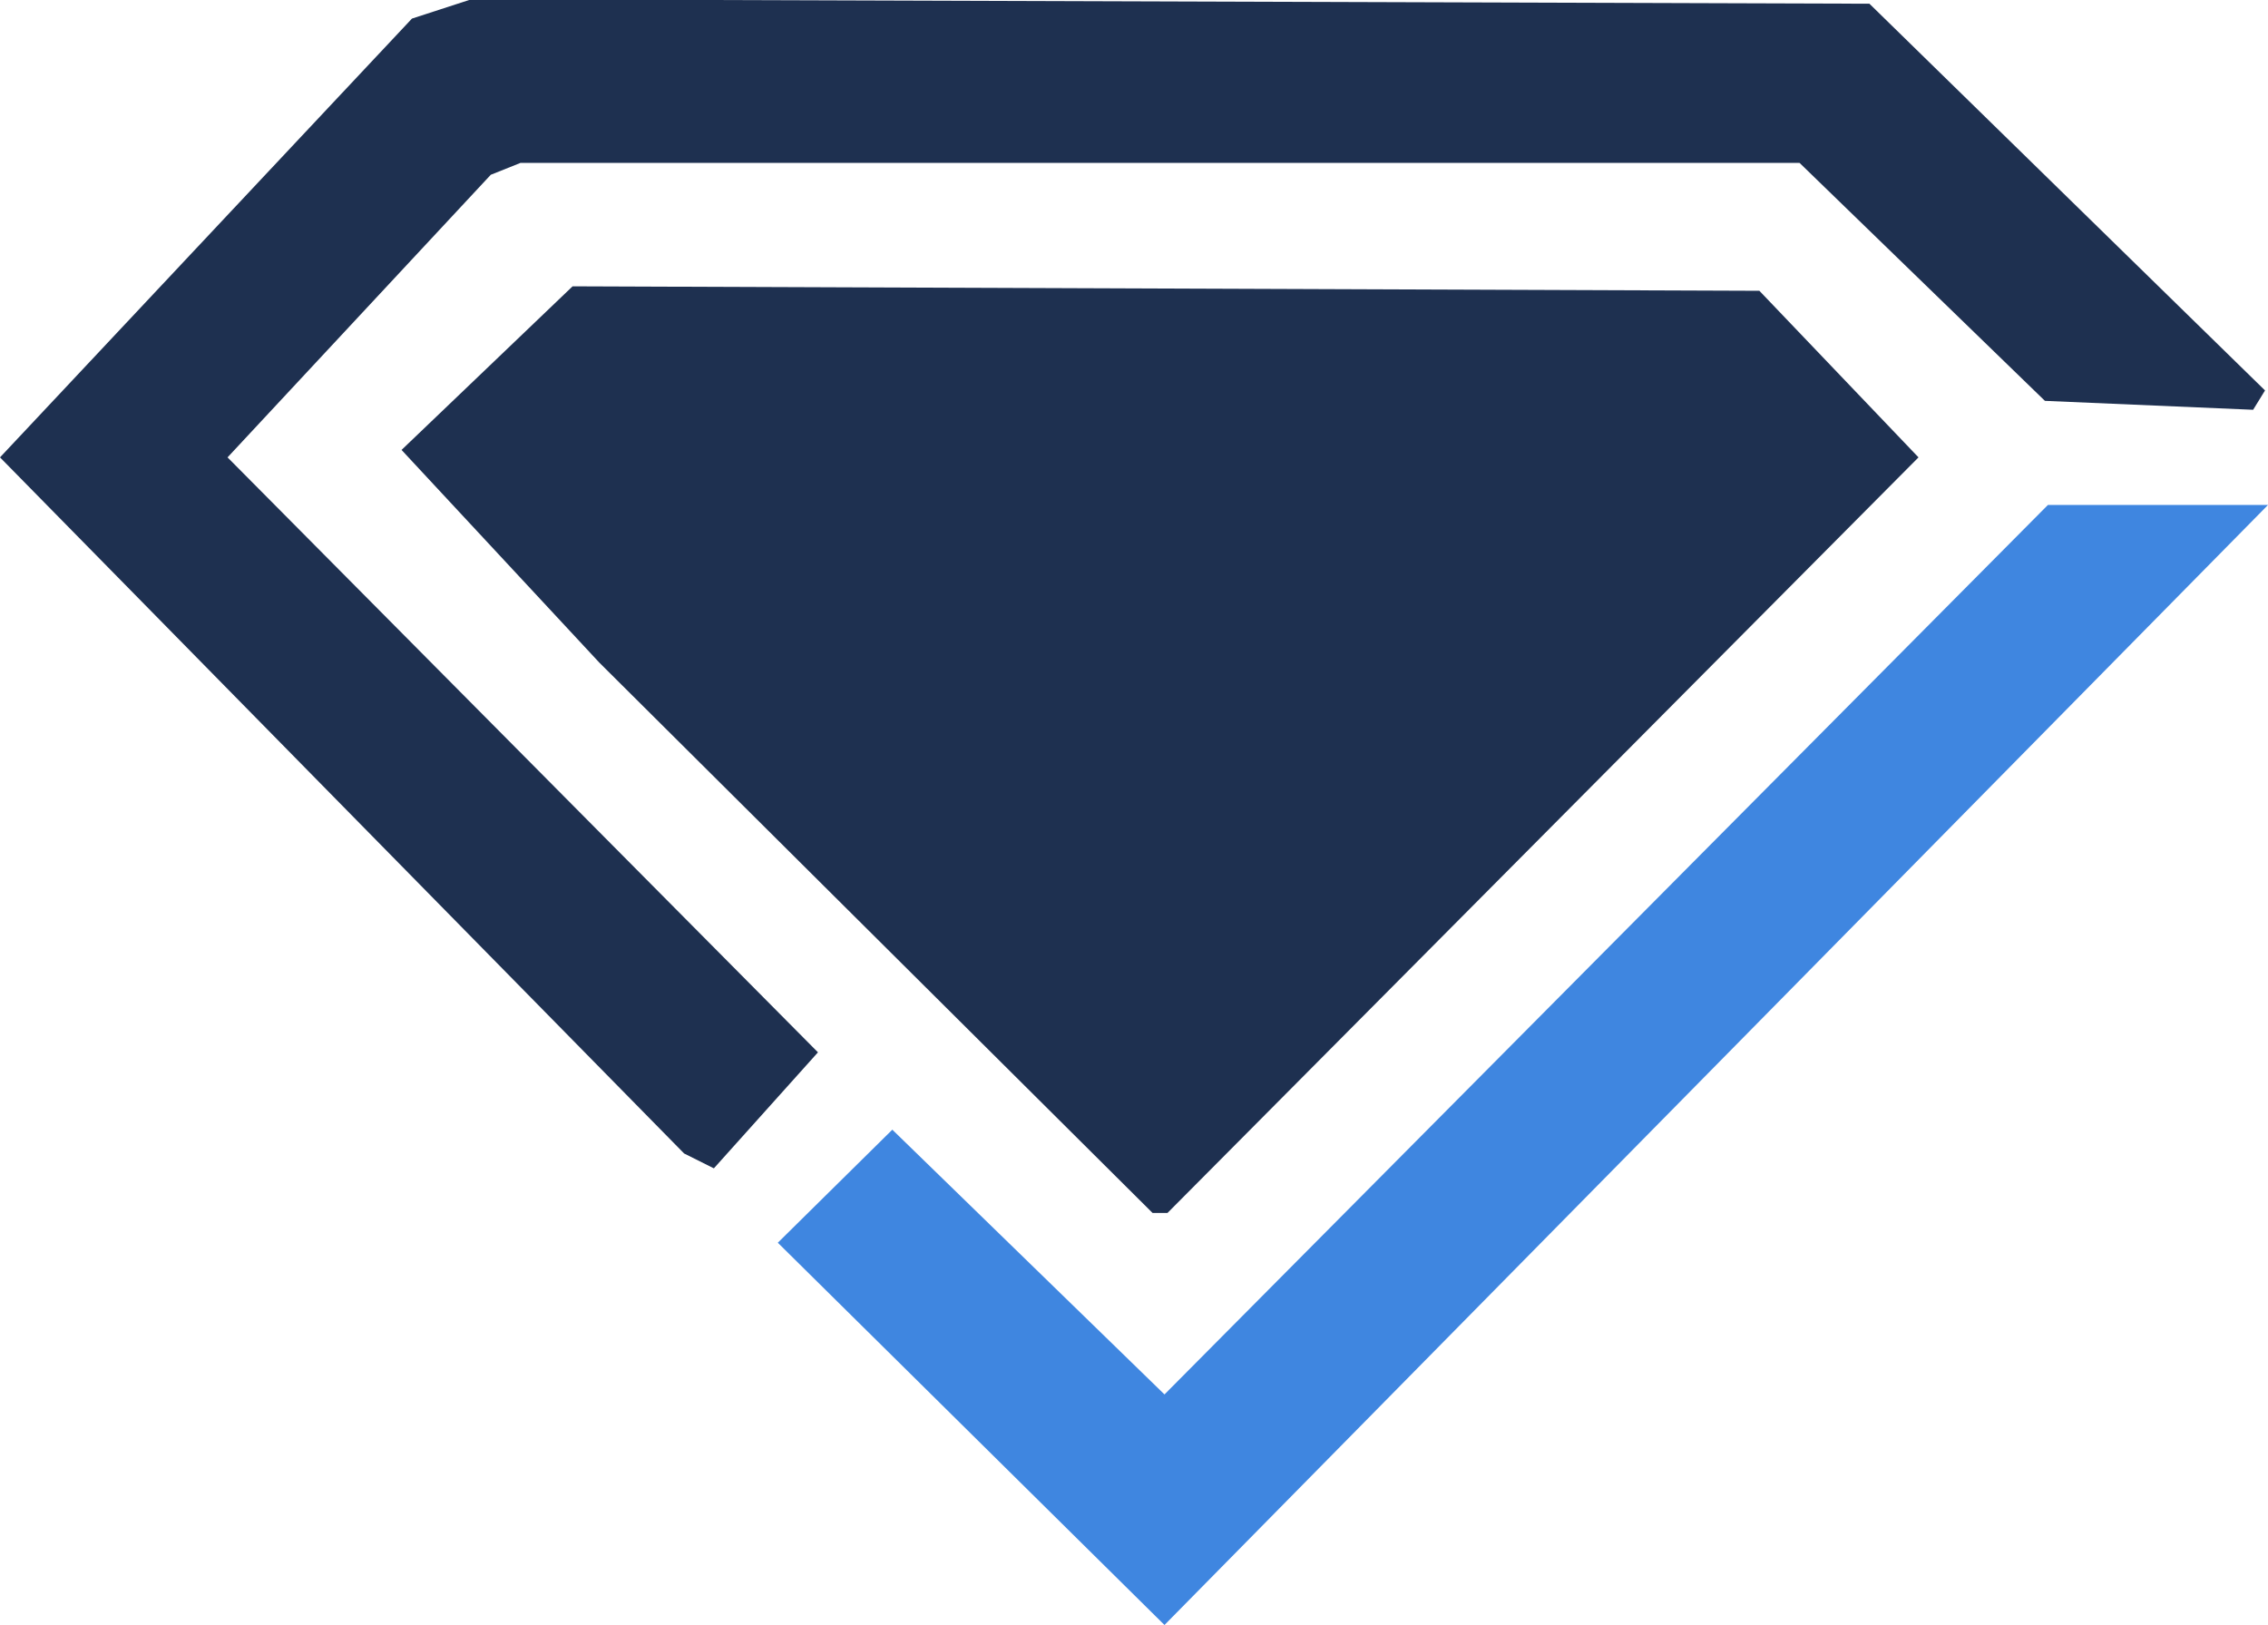
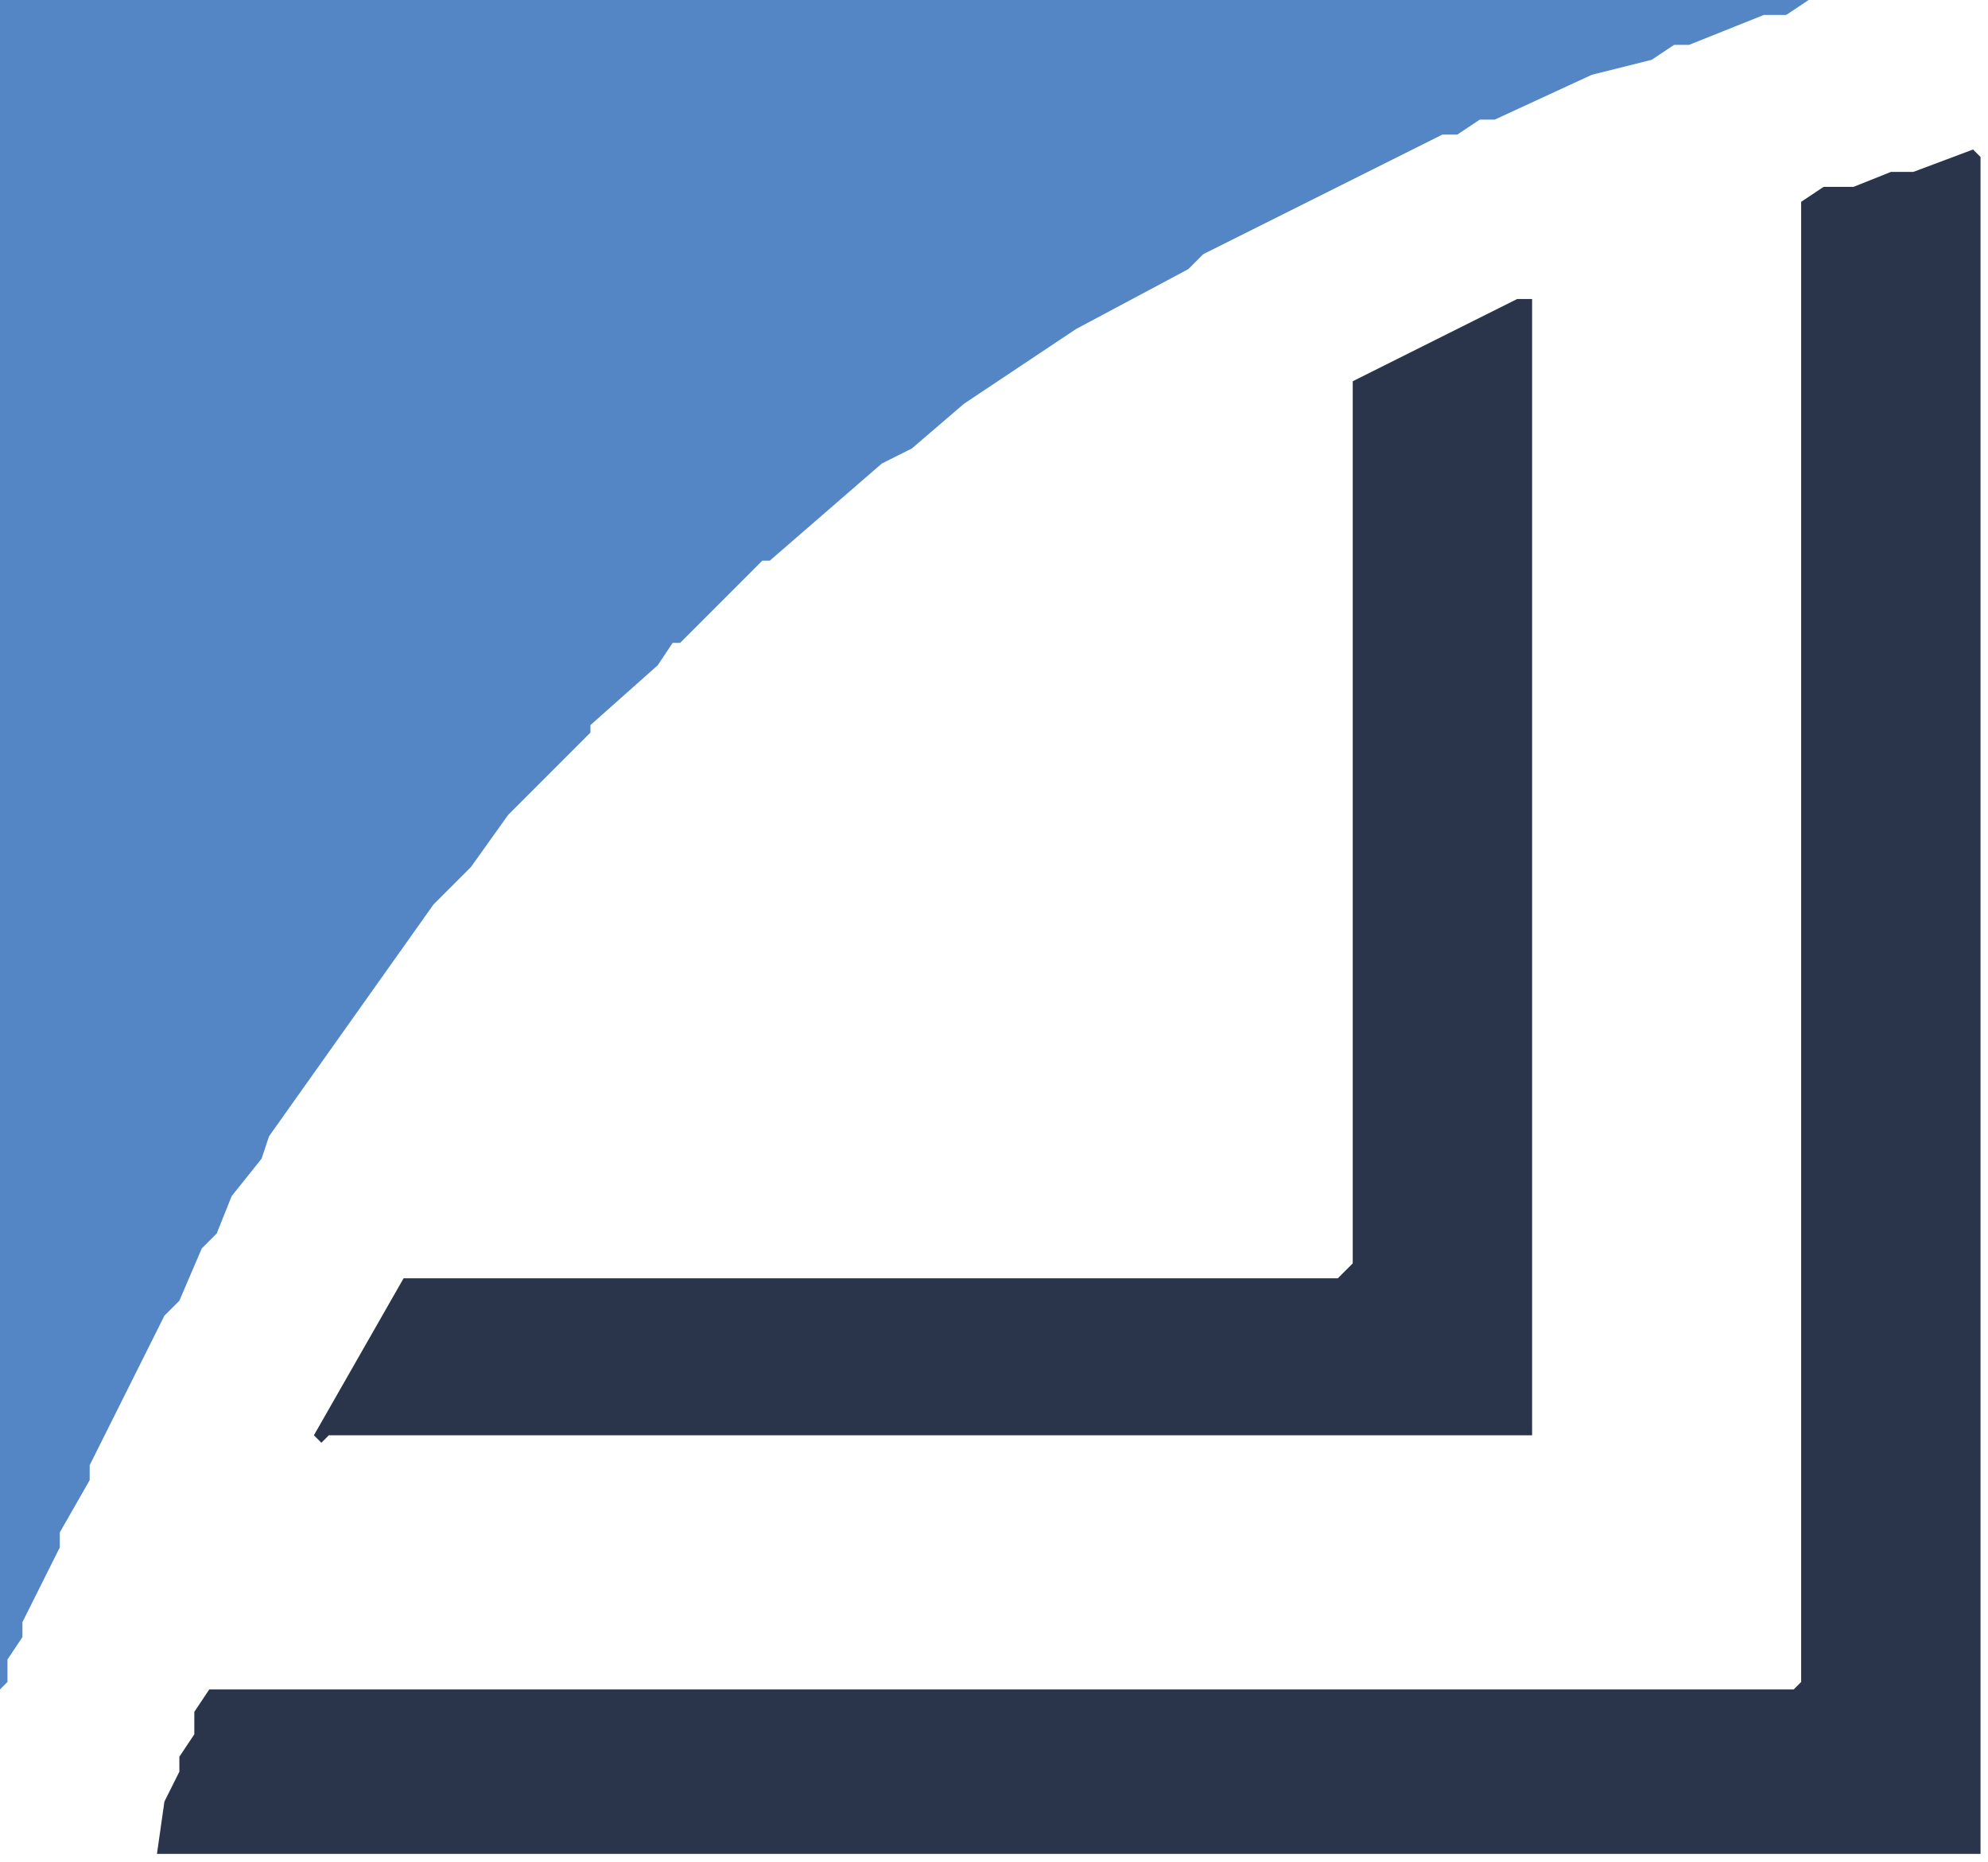
- <svg xmlns="http://www.w3.org/2000/svg" viewBox="0 0 152.5 109.2">
-   <g transform="translate(-215.50 -70.25) scale(1)">
-     <path fill="#1E3050" fill-rule="evenodd" d="M215.5 101.0 L261.5 147.8 L263.5 148.8 L270.5 141.0 L230.8 101.0 L248.5 82.0 L250.5 81.2 L336.5 81.2 L353.0 97.2 L367.0 97.8 L367.8 96.5 L341.2 70.5 L247.2 70.2 L243.2 71.5Z" />
-     <path fill="#1E3050" fill-rule="evenodd" d="M242.5 100.5 L255.8 114.8 L293.0 151.8 L294.0 151.8 L344.5 101.0 L333.8 89.8 L254.0 89.5Z" />
-     <path fill="#3F86E0" fill-rule="evenodd" d="M368.0 104.2 L353.2 104.2 L293.8 164.0 L275.5 146.2 L267.8 153.8 L293.8 179.5Z" />
+ <svg xmlns="http://www.w3.org/2000/svg" viewBox="0 0 266 249">
+   <g transform="translate(-151 0)">
+     <path fill="#2A344B" fill-rule="evenodd" d="M356.0 40.0 354.0 40.0 332.0 51.0 332.0 169.0 330.0 171.0 205.0 171.0 193.0 192.0 194.0 193.0 195.0 192.0 356.0 192.0ZM416.0 21.0 415.0 20.0 407.0 23.0 404.0 23.0 399.0 25.0 395.0 25.0 392.0 27.0 392.0 225.0 391.0 226.0 179.0 226.0 177.0 229.0 177.0 232.0 175.0 235.0 175.0 237.0 173.0 241.0 172.0 248.0 416.0 248.0Z" />
+     <path fill="#5486C5" fill-rule="evenodd" d="M151.0 226.0 152.0 225.0 152.0 222.0 154.0 219.0 154.0 217.0 159.0 207.0 159.0 205.0 163.0 198.0 163.0 196.0 173.0 176.0 175.0 174.0 178.0 167.0 180.0 165.0 182.0 160.0 186.0 155.0 187.0 152.0 209.0 121.0 214.0 116.0 219.0 109.0 230.0 98.0 230.0 97.0 239.0 89.0 241.0 86.0 242.0 86.0 253.0 75.0 254.0 75.0 269.0 62.0 273.0 60.0 280.0 54.0 295.0 44.0 310.0 36.0 312.0 34.0 344.0 18.0 346.0 18.0 349.0 16.0 351.0 16.0 364.0 10.0 372.0 8.0 375.0 6.0 377.0 6.0 387.0 2.0 390.0 2.0 393.0 0.0 396.0 0.0 151.0 0.0Z" />
  </g>
</svg>
